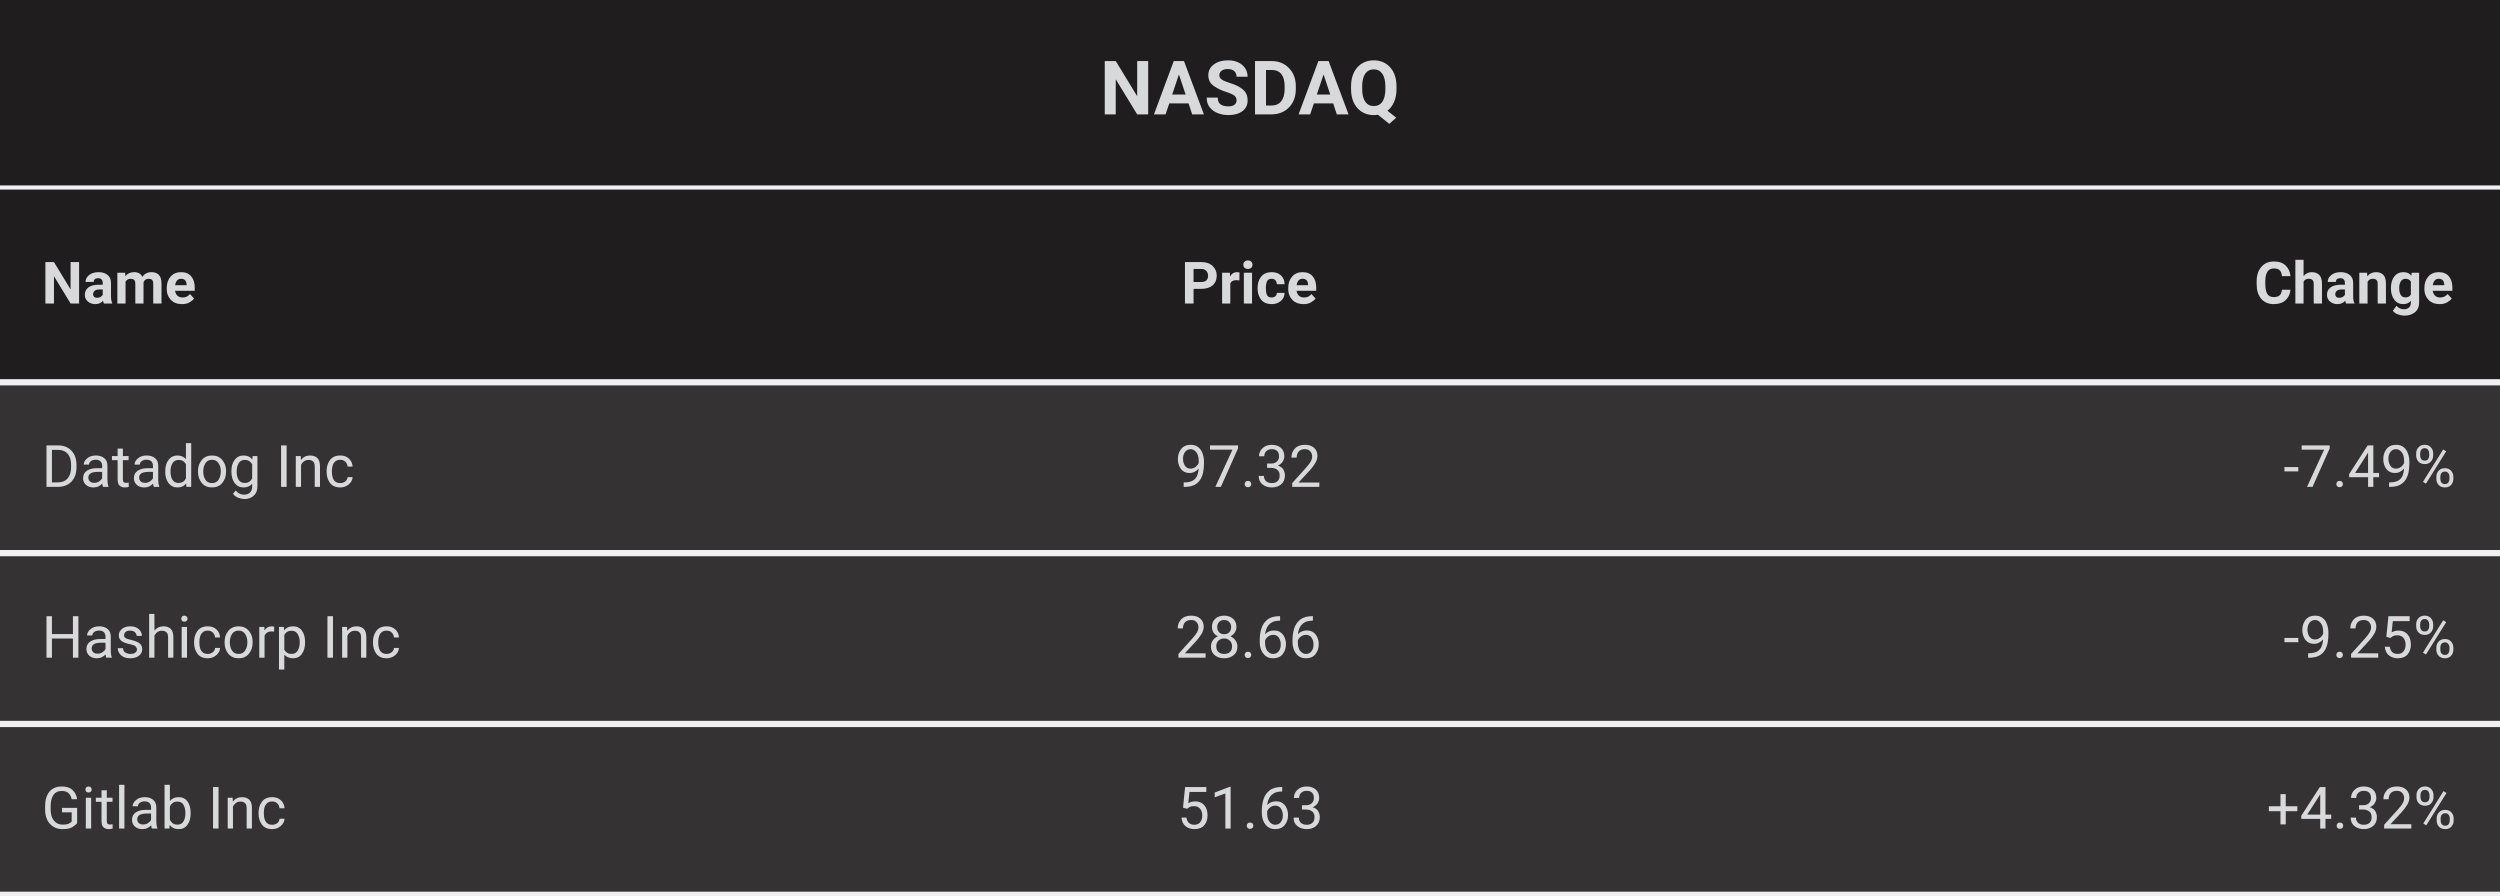
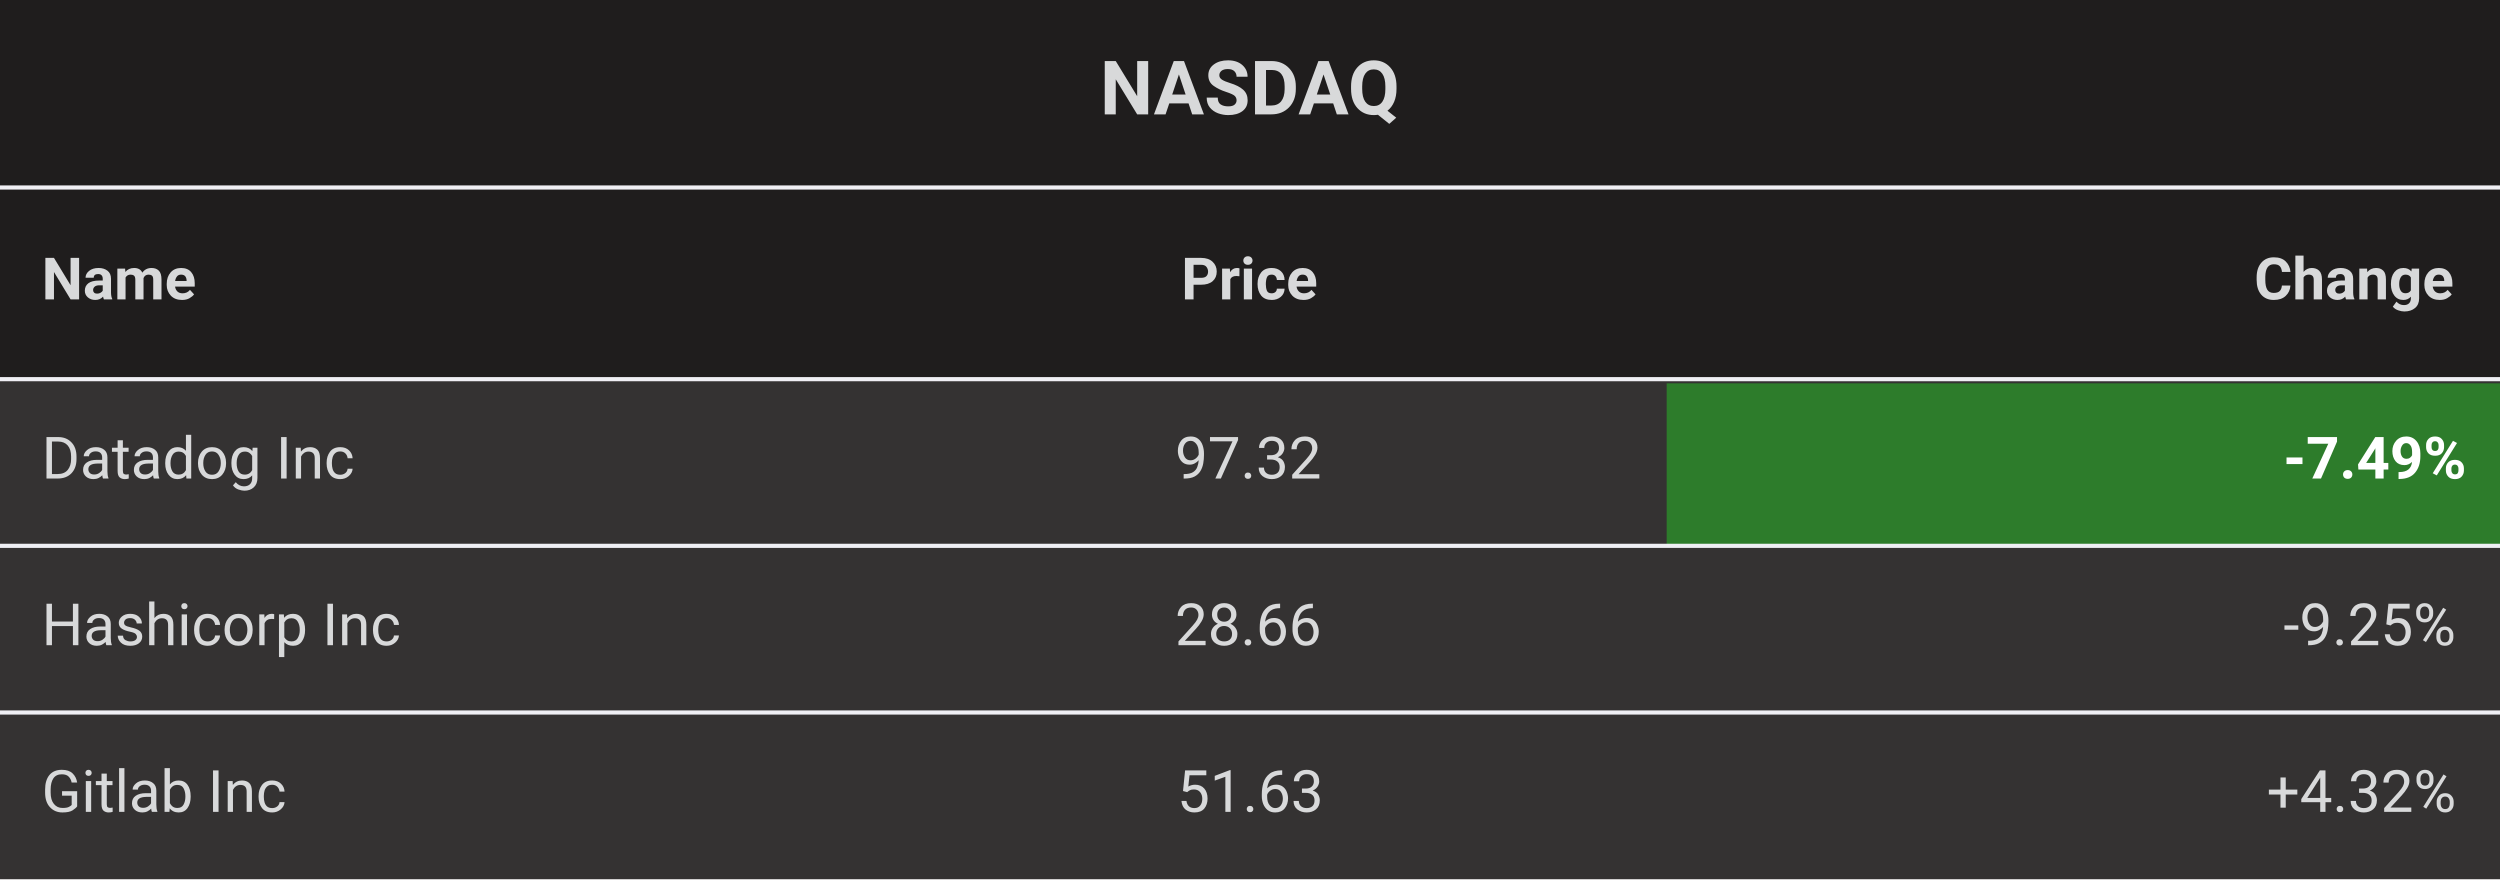
- <svg xmlns="http://www.w3.org/2000/svg" width="600" height="215" viewBox="0 0 600 215">
+ <svg xmlns="http://www.w3.org/2000/svg" width="600" height="211" viewBox="0 0 600 211">
  <rect x="0" y="0" width="600" height="45" fill="#1F1D1D" />
  <text font-size="18" x="264" y="0" dy="22.5" font-weight="bold" dominant-baseline="middle" font-family="Roboto" fill="#D8D9DA">
NASDAQ
</text>
  <rect x="0" y="45" width="600" height="46" fill="#1F1D1D" />
  <line stroke-width="1" x1="0" y1="45" x2="600" y2="45" stroke="#EFEFF4" />
-   <text font-size="14" x="10" y="54" dy="15" font-weight="bold" dominant-baseline="middle" font-family="Roboto" fill="#D8D9DA">
+   <text font-size="14" x="10" y="53" dy="15" font-weight="bold" dominant-baseline="middle" font-family="Roboto" fill="#D8D9DA">
Name
</text>
-   <text font-size="14" x="210" y="54" dx="73.5" dy="15" font-weight="bold" dominant-baseline="middle" font-family="Roboto" fill="#D8D9DA">
+   <text font-size="14" x="210" y="53" dx="73.5" dy="15" font-weight="bold" dominant-baseline="middle" font-family="Roboto" fill="#D8D9DA">
Price
</text>
-   <text font-size="14" x="410" y="54" dx="131" dy="15" font-weight="bold" dominant-baseline="middle" font-family="Roboto" fill="#D8D9DA">
+   <text font-size="14" x="410" y="53" dx="131" dy="15" font-weight="bold" dominant-baseline="middle" font-family="Roboto" fill="#D8D9DA">
Change
</text>
-   <rect x="0" y="92" width="600" height="40" fill="#1F1D1D" fill-opacity="0.9" />
-   <line stroke-width="1" x1="0" y1="92" x2="600" y2="92" stroke="#EFEFF4" />
-   <text font-size="14" x="10" y="98" dy="15" dominant-baseline="middle" font-family="Roboto" fill="#D8D9DA">
+   <rect x="0" y="91" width="600" height="40" fill="#1F1D1D" fill-opacity="0.9" />
+   <line stroke-width="1" x1="0" y1="91" x2="600" y2="91" stroke="#EFEFF4" />
+   <text font-size="14" x="10" y="96" dy="15" dominant-baseline="middle" font-family="Roboto" fill="#D8D9DA">
Datadog Inc
</text>
-   <text font-size="14" x="210" y="98" dx="72" dy="15" dominant-baseline="middle" font-family="Roboto" fill="#D8D9DA">
+   <text font-size="14" x="210" y="96" dx="72" dy="15" dominant-baseline="middle" font-family="Roboto" fill="#D8D9DA">
97.32
</text>
-   <text font-size="14" x="410" y="98" dx="138" dy="15" dominant-baseline="middle" font-family="Roboto" fill="#D8D9DA">
+   <rect x="400" y="92" width="200" height="39" fill="#2D7C2B" />
+   <text font-size="14" x="410" y="96" dx="138" dy="15" font-weight="bold" dominant-baseline="middle" font-family="Roboto" fill="#FFFFFF">
-7.49%
</text>
-   <rect x="0" y="133" width="600" height="40" fill="#1F1D1D" fill-opacity="0.9" />
-   <line stroke-width="1" x1="0" y1="133" x2="600" y2="133" stroke="#EFEFF4" />
-   <text font-size="14" x="10" y="139" dy="15" dominant-baseline="middle" font-family="Roboto" fill="#D8D9DA">
+   <rect x="0" y="131" width="600" height="40" fill="#1F1D1D" fill-opacity="0.9" />
+   <line stroke-width="1" x1="0" y1="131" x2="600" y2="131" stroke="#EFEFF4" />
+   <text font-size="14" x="10" y="136" dy="15" dominant-baseline="middle" font-family="Roboto" fill="#D8D9DA">
Hashicorp Inc
</text>
-   <text font-size="14" x="210" y="139" dx="72" dy="15" dominant-baseline="middle" font-family="Roboto" fill="#D8D9DA">
+   <text font-size="14" x="210" y="136" dx="72" dy="15" dominant-baseline="middle" font-family="Roboto" fill="#D8D9DA">
28.66
</text>
-   <text font-size="14" x="410" y="139" dx="138" dy="15" dominant-baseline="middle" font-family="Roboto" fill="#D8D9DA">
+   <text font-size="14" x="410" y="136" dx="138" dy="15" dominant-baseline="middle" font-family="Roboto" fill="#D8D9DA">
-9.25%
</text>
-   <rect x="0" y="174" width="600" height="40" fill="#1F1D1D" fill-opacity="0.9" />
-   <line stroke-width="1" x1="0" y1="174" x2="600" y2="174" stroke="#EFEFF4" />
-   <text font-size="14" x="10" y="180" dy="15" dominant-baseline="middle" font-family="Roboto" fill="#D8D9DA">
+   <rect x="0" y="171" width="600" height="40" fill="#1F1D1D" fill-opacity="0.9" />
+   <line stroke-width="1" x1="0" y1="171" x2="600" y2="171" stroke="#EFEFF4" />
+   <text font-size="14" x="10" y="176" dy="15" dominant-baseline="middle" font-family="Roboto" fill="#D8D9DA">
Gitlab Inc
</text>
-   <text font-size="14" x="210" y="180" dx="72.5" dy="15" dominant-baseline="middle" font-family="Roboto" fill="#D8D9DA">
+   <text font-size="14" x="210" y="176" dx="72.5" dy="15" dominant-baseline="middle" font-family="Roboto" fill="#D8D9DA">
51.63
</text>
-   <text font-size="14" x="410" y="180" dx="134" dy="15" dominant-baseline="middle" font-family="Roboto" fill="#D8D9DA">
+   <text font-size="14" x="410" y="176" dx="134" dy="15" dominant-baseline="middle" font-family="Roboto" fill="#D8D9DA">
+4.32%
</text>
</svg>
